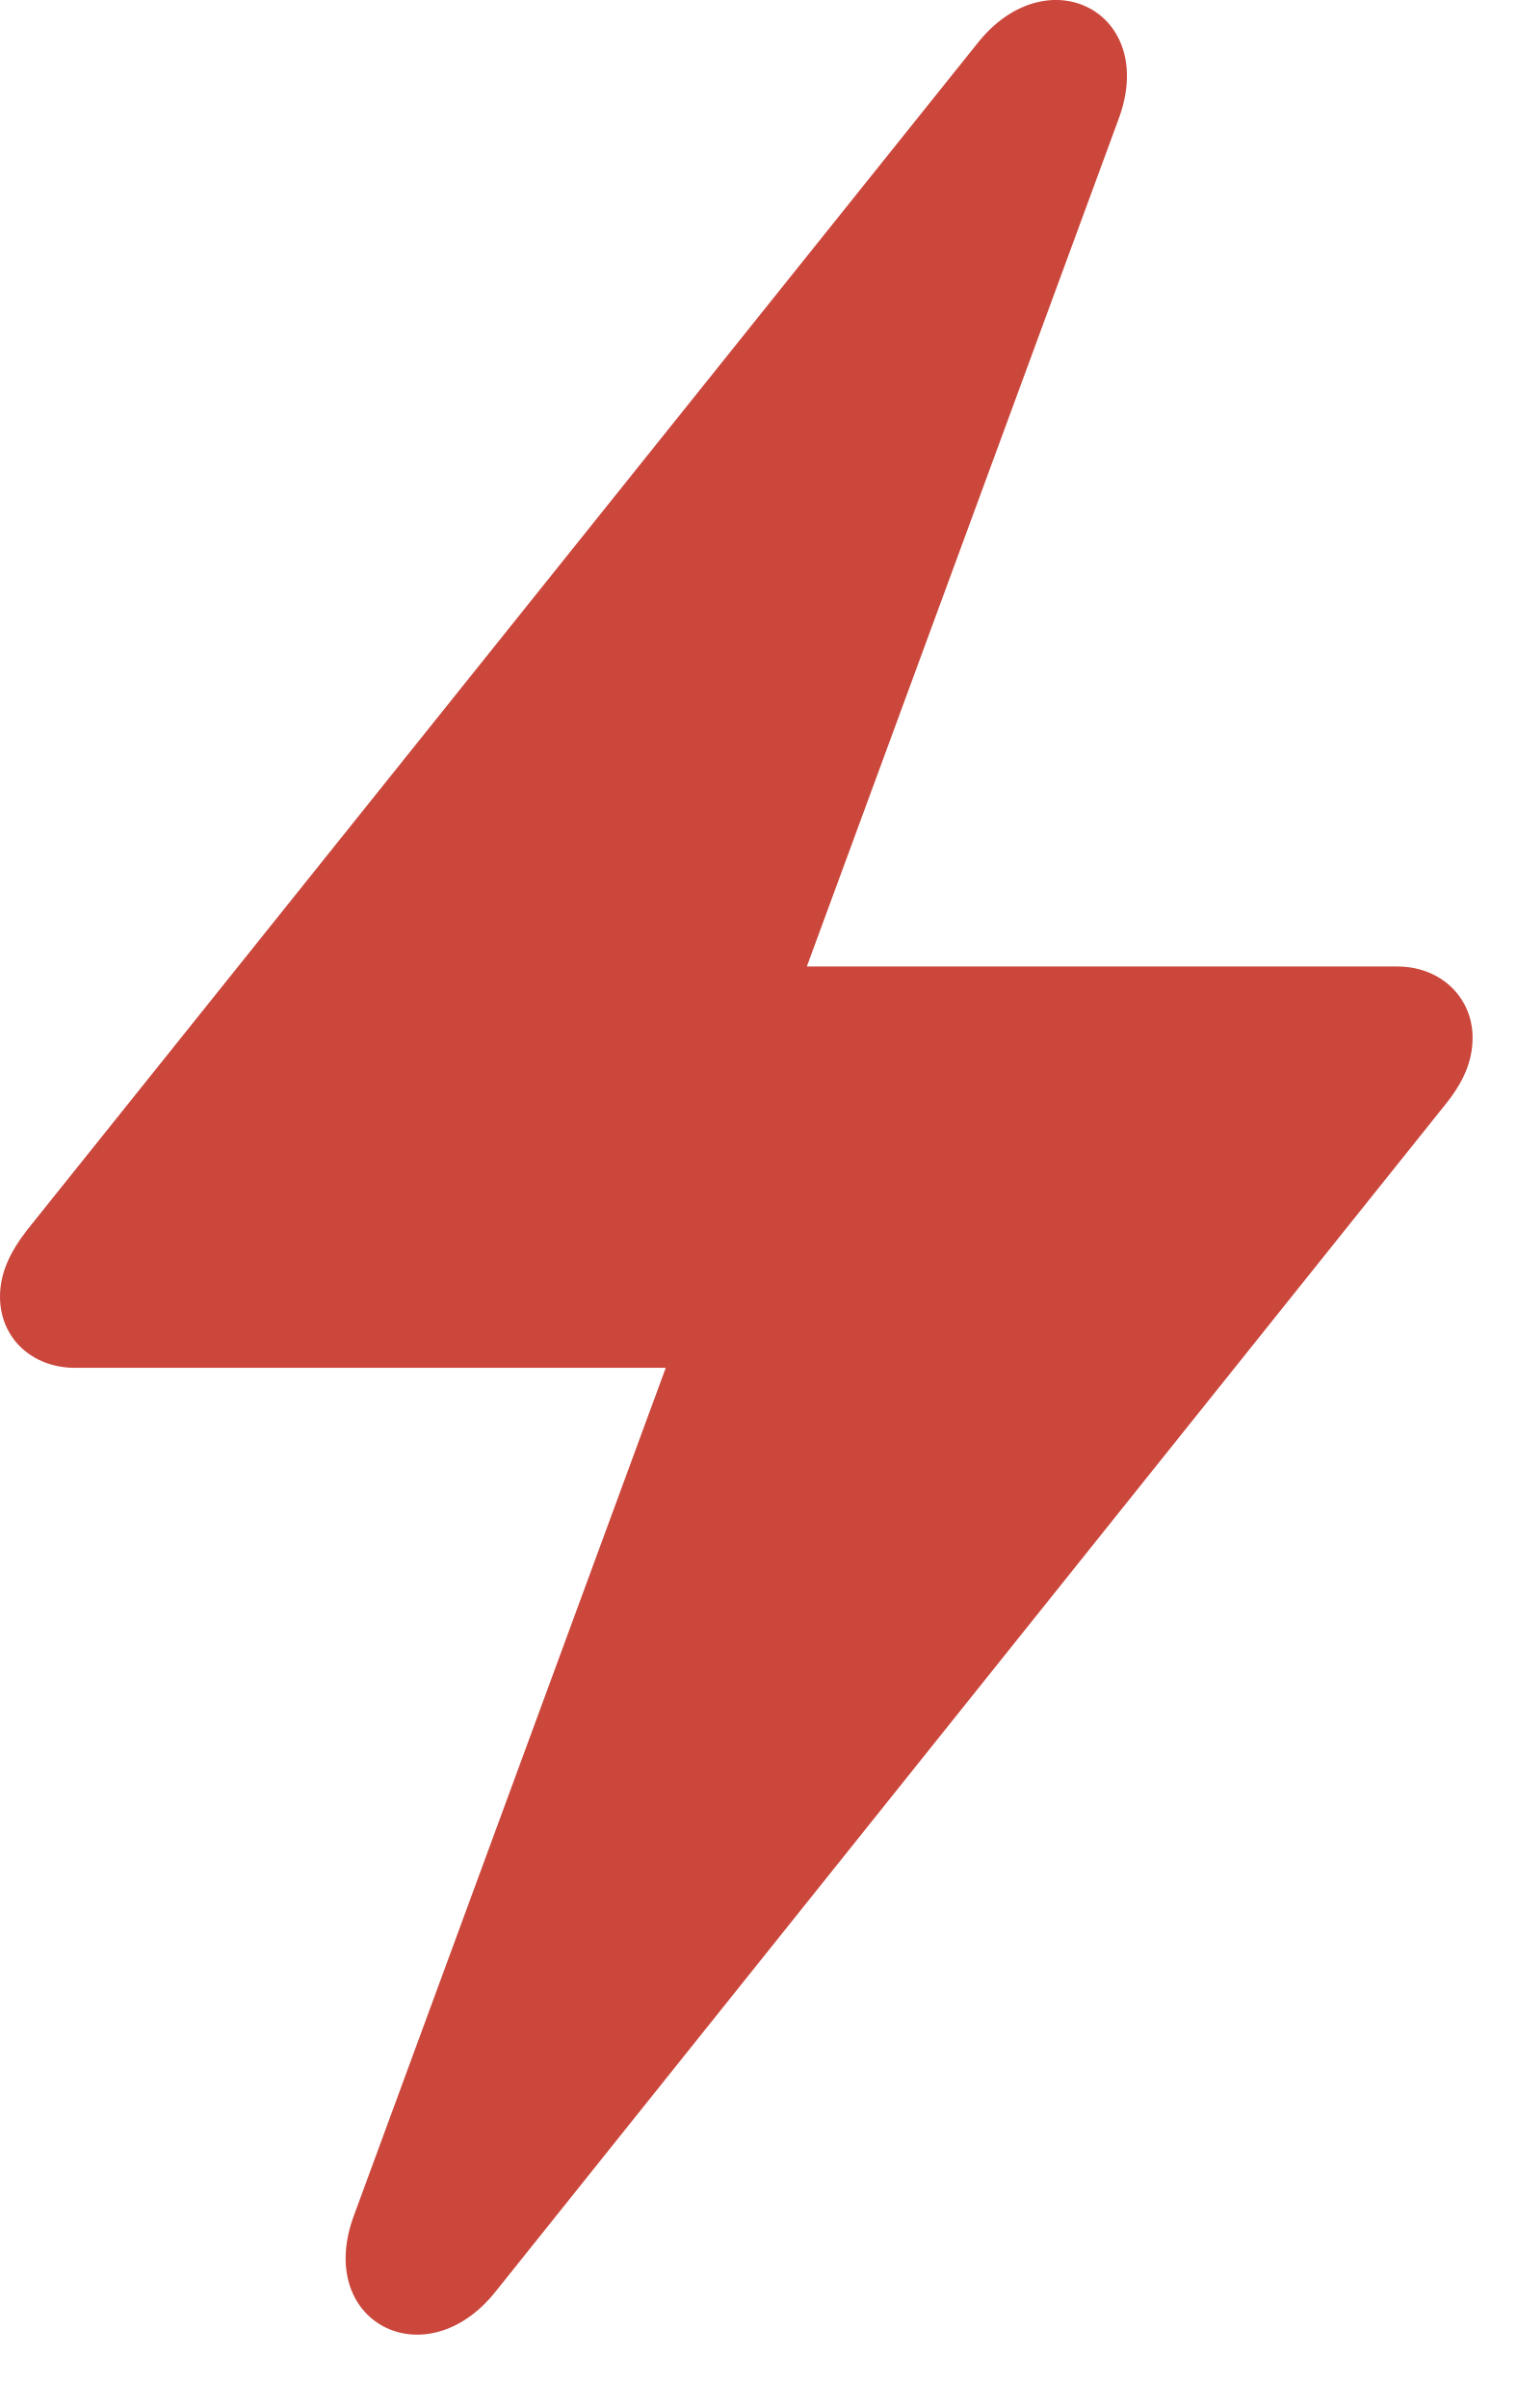
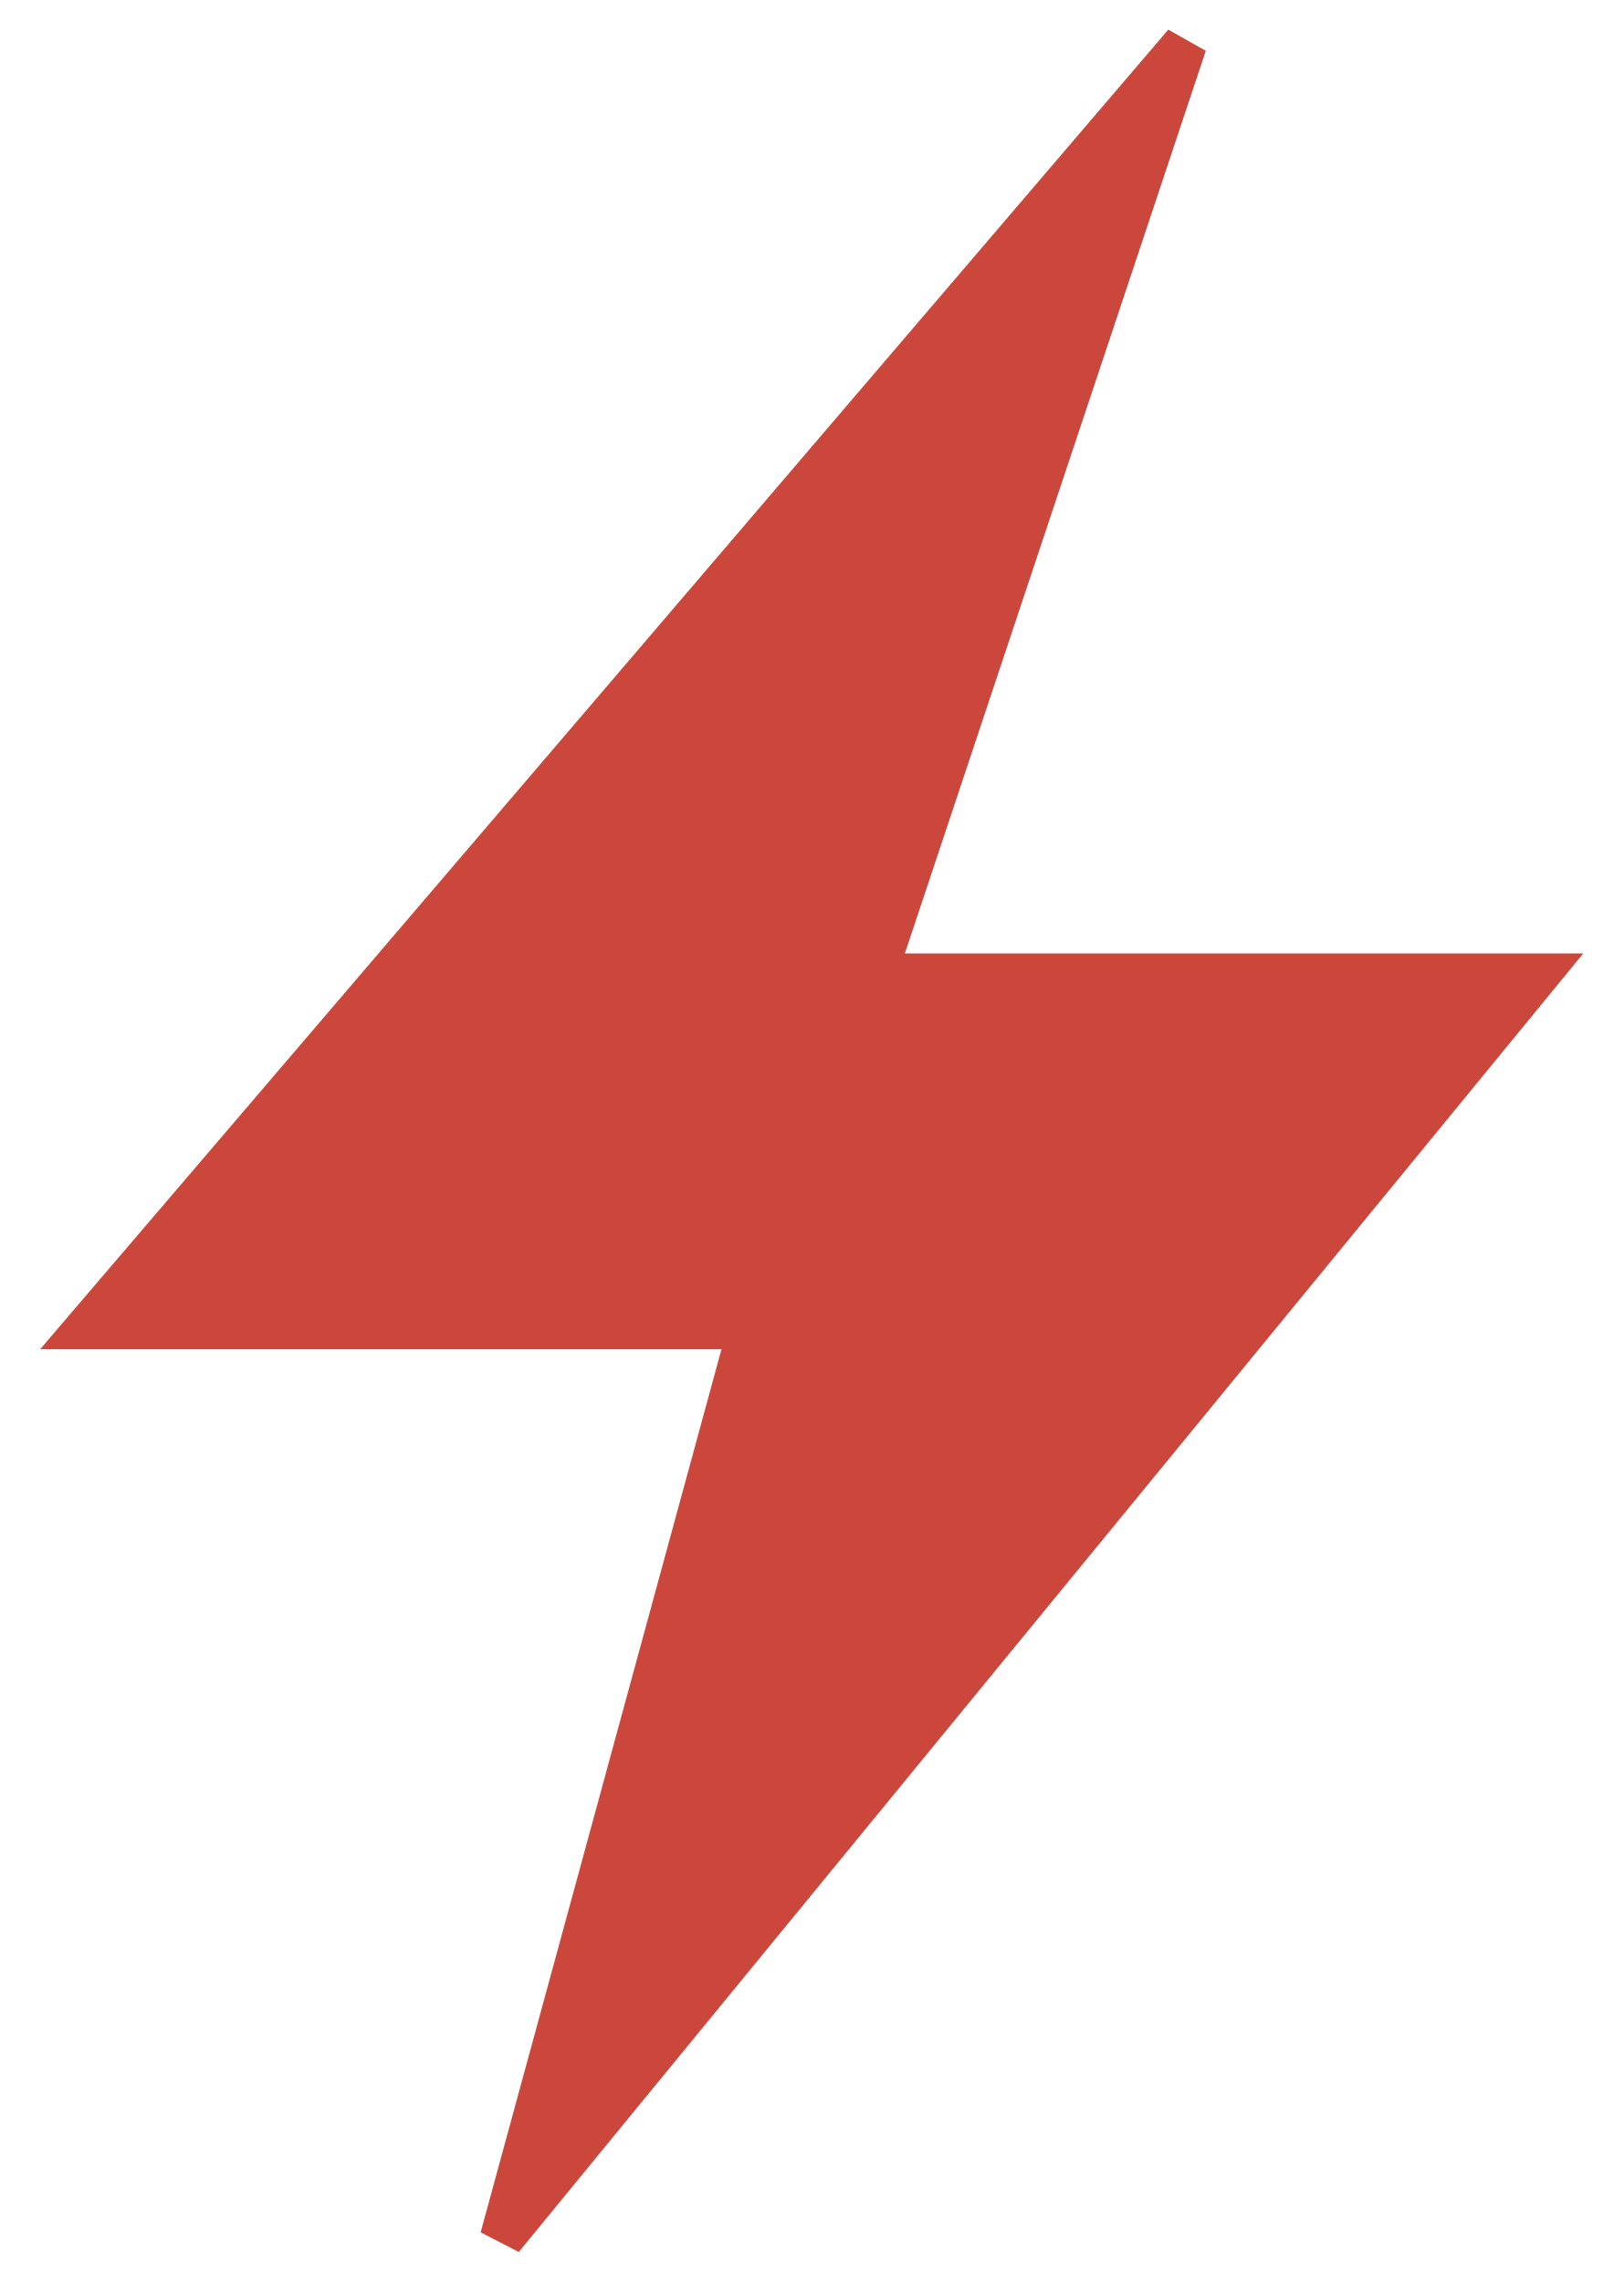
- <svg xmlns="http://www.w3.org/2000/svg" width="17" height="27" viewBox="0 0 17 27" fill="none">
-   <path d="M0 14.54C0 14.997 0.352 15.337 0.844 15.337H7.465L3.973 24.829C3.516 26.036 4.77 26.681 5.555 25.697L16.207 12.384C16.406 12.138 16.512 11.903 16.512 11.634C16.512 11.189 16.16 10.837 15.668 10.837H9.047L12.539 1.345C12.996 0.138 11.742 -0.507 10.957 0.489L0.305 13.79C0.105 14.048 0 14.282 0 14.54Z" fill="#CB473C" />
+ <svg xmlns="http://www.w3.org/2000/svg" width="37" height="52" viewBox="0 0 37 52" fill="none">
+   <path d="M19.924 22.226L27 1L2 30.245H17.094L11.434 51L35.019 22.226H19.924Z" fill="#CB473C" stroke="#CB473C" />
</svg>
